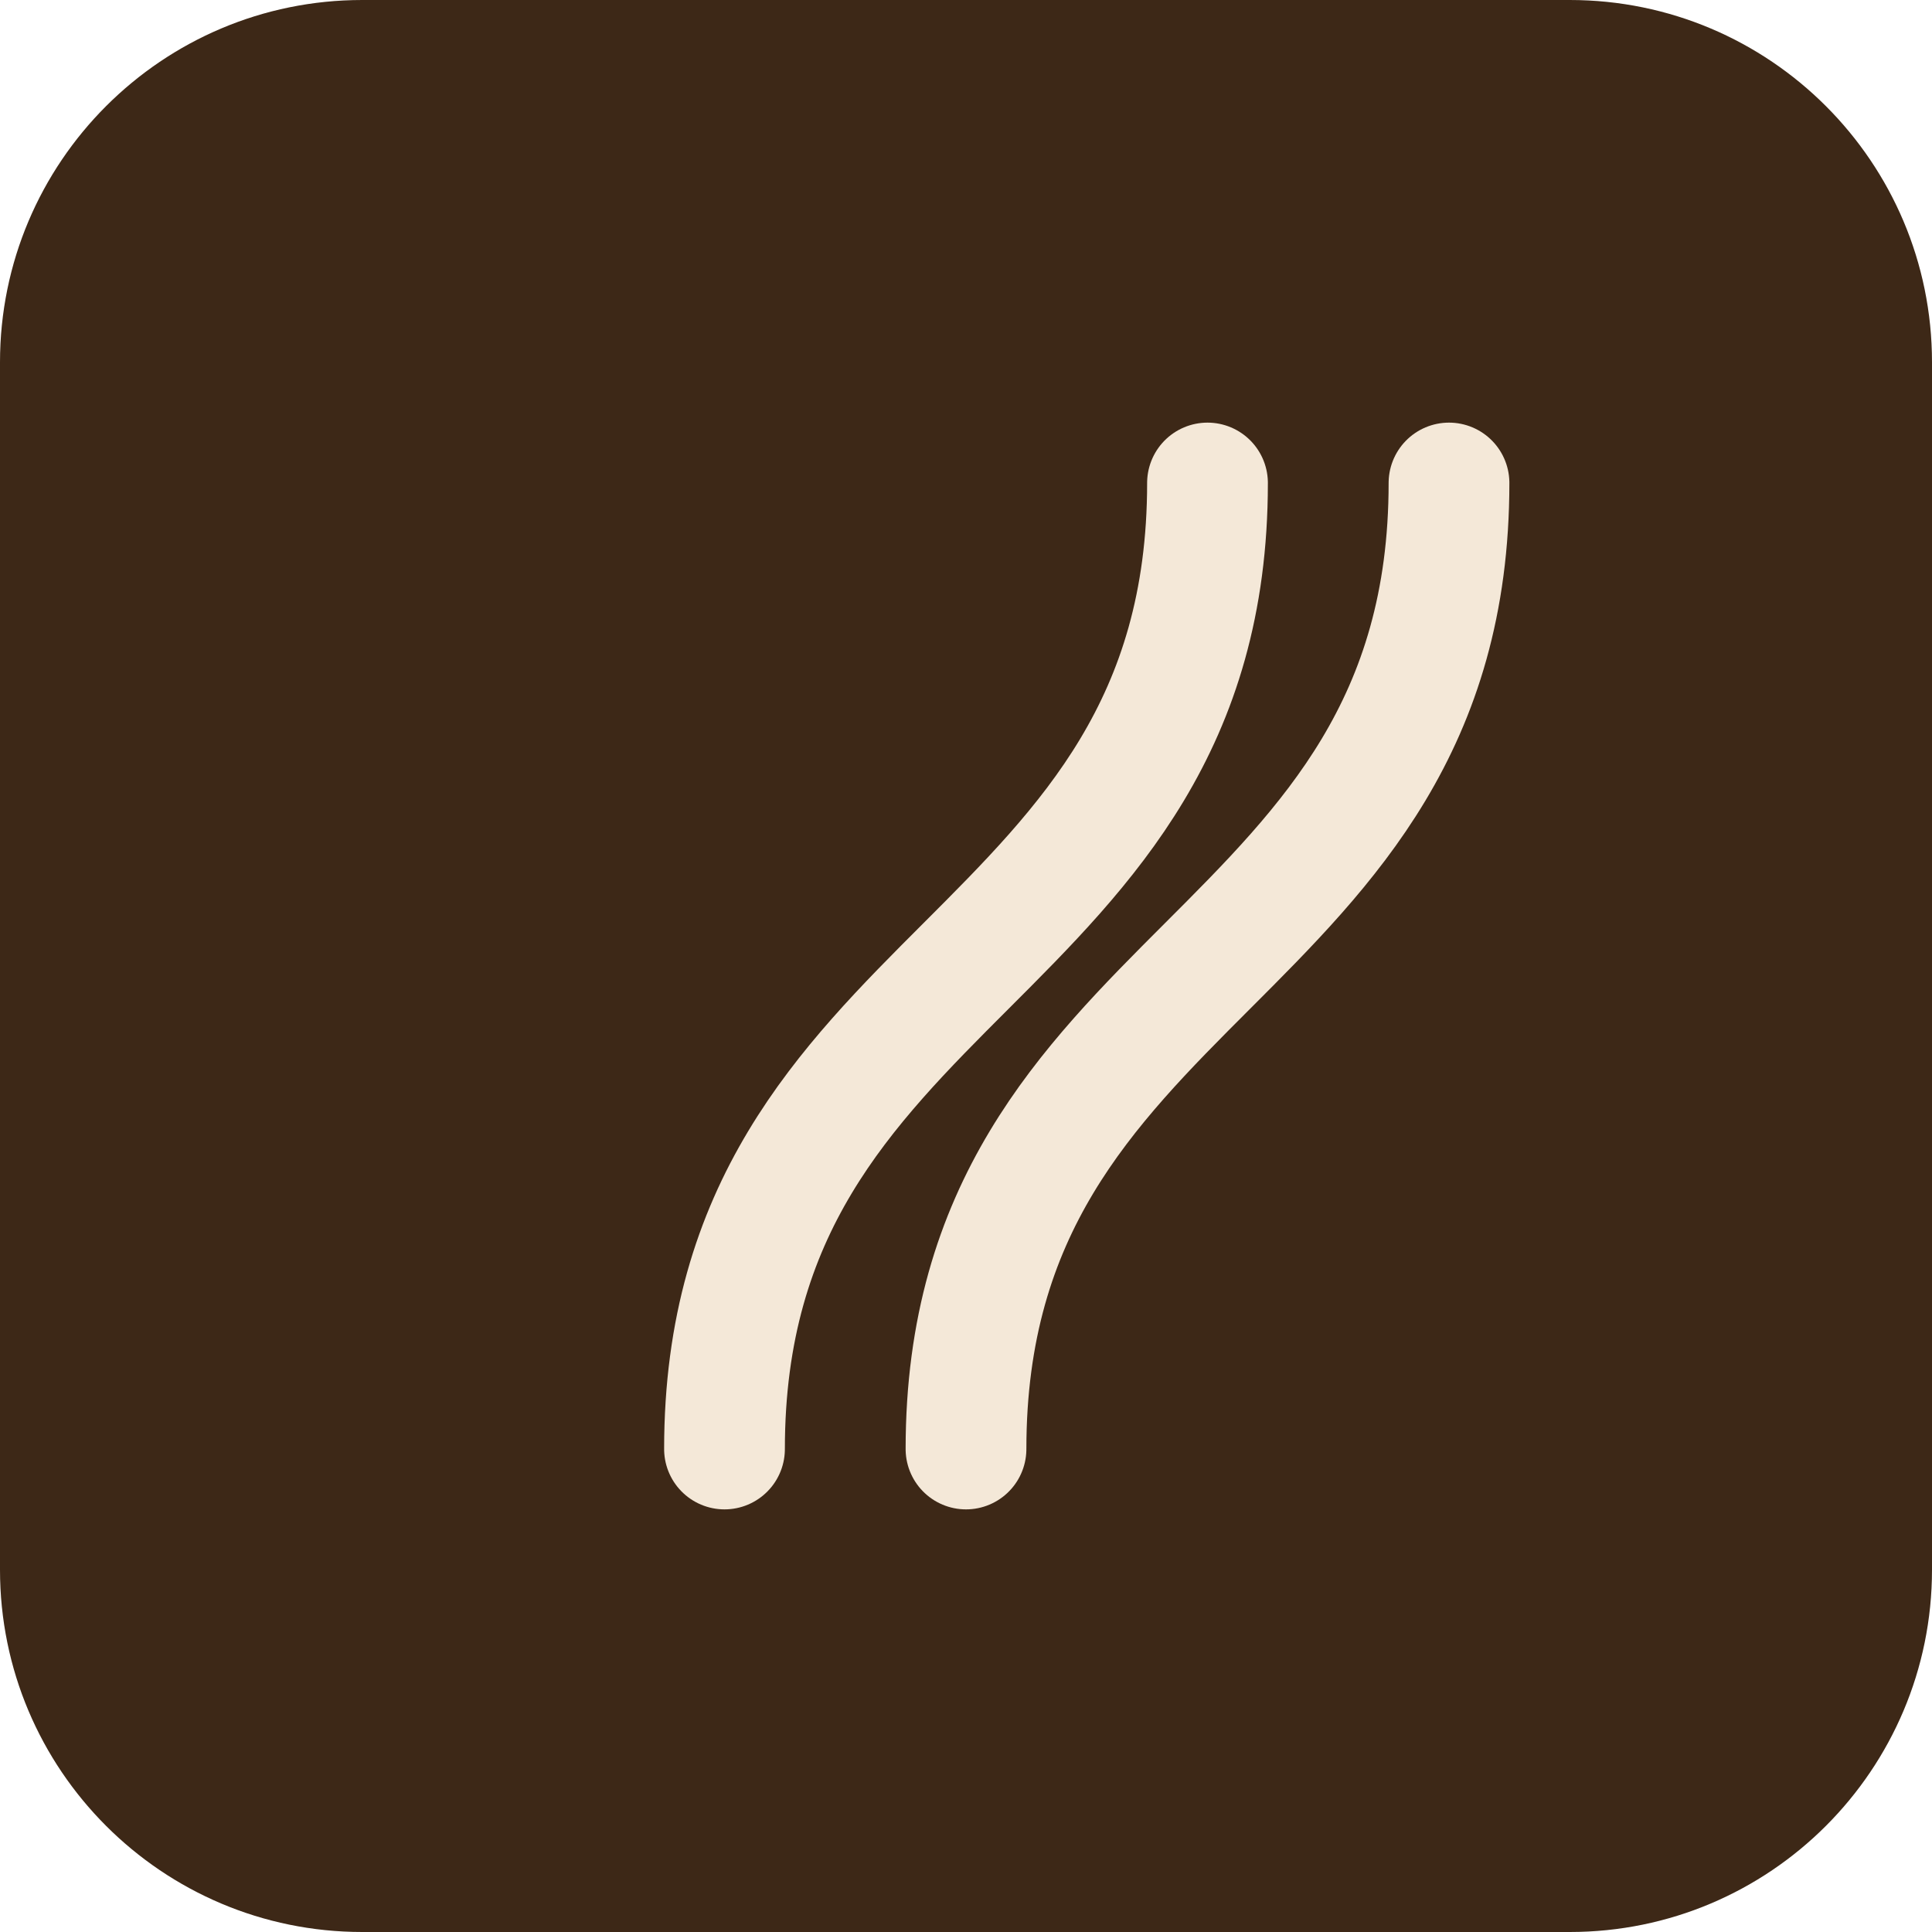
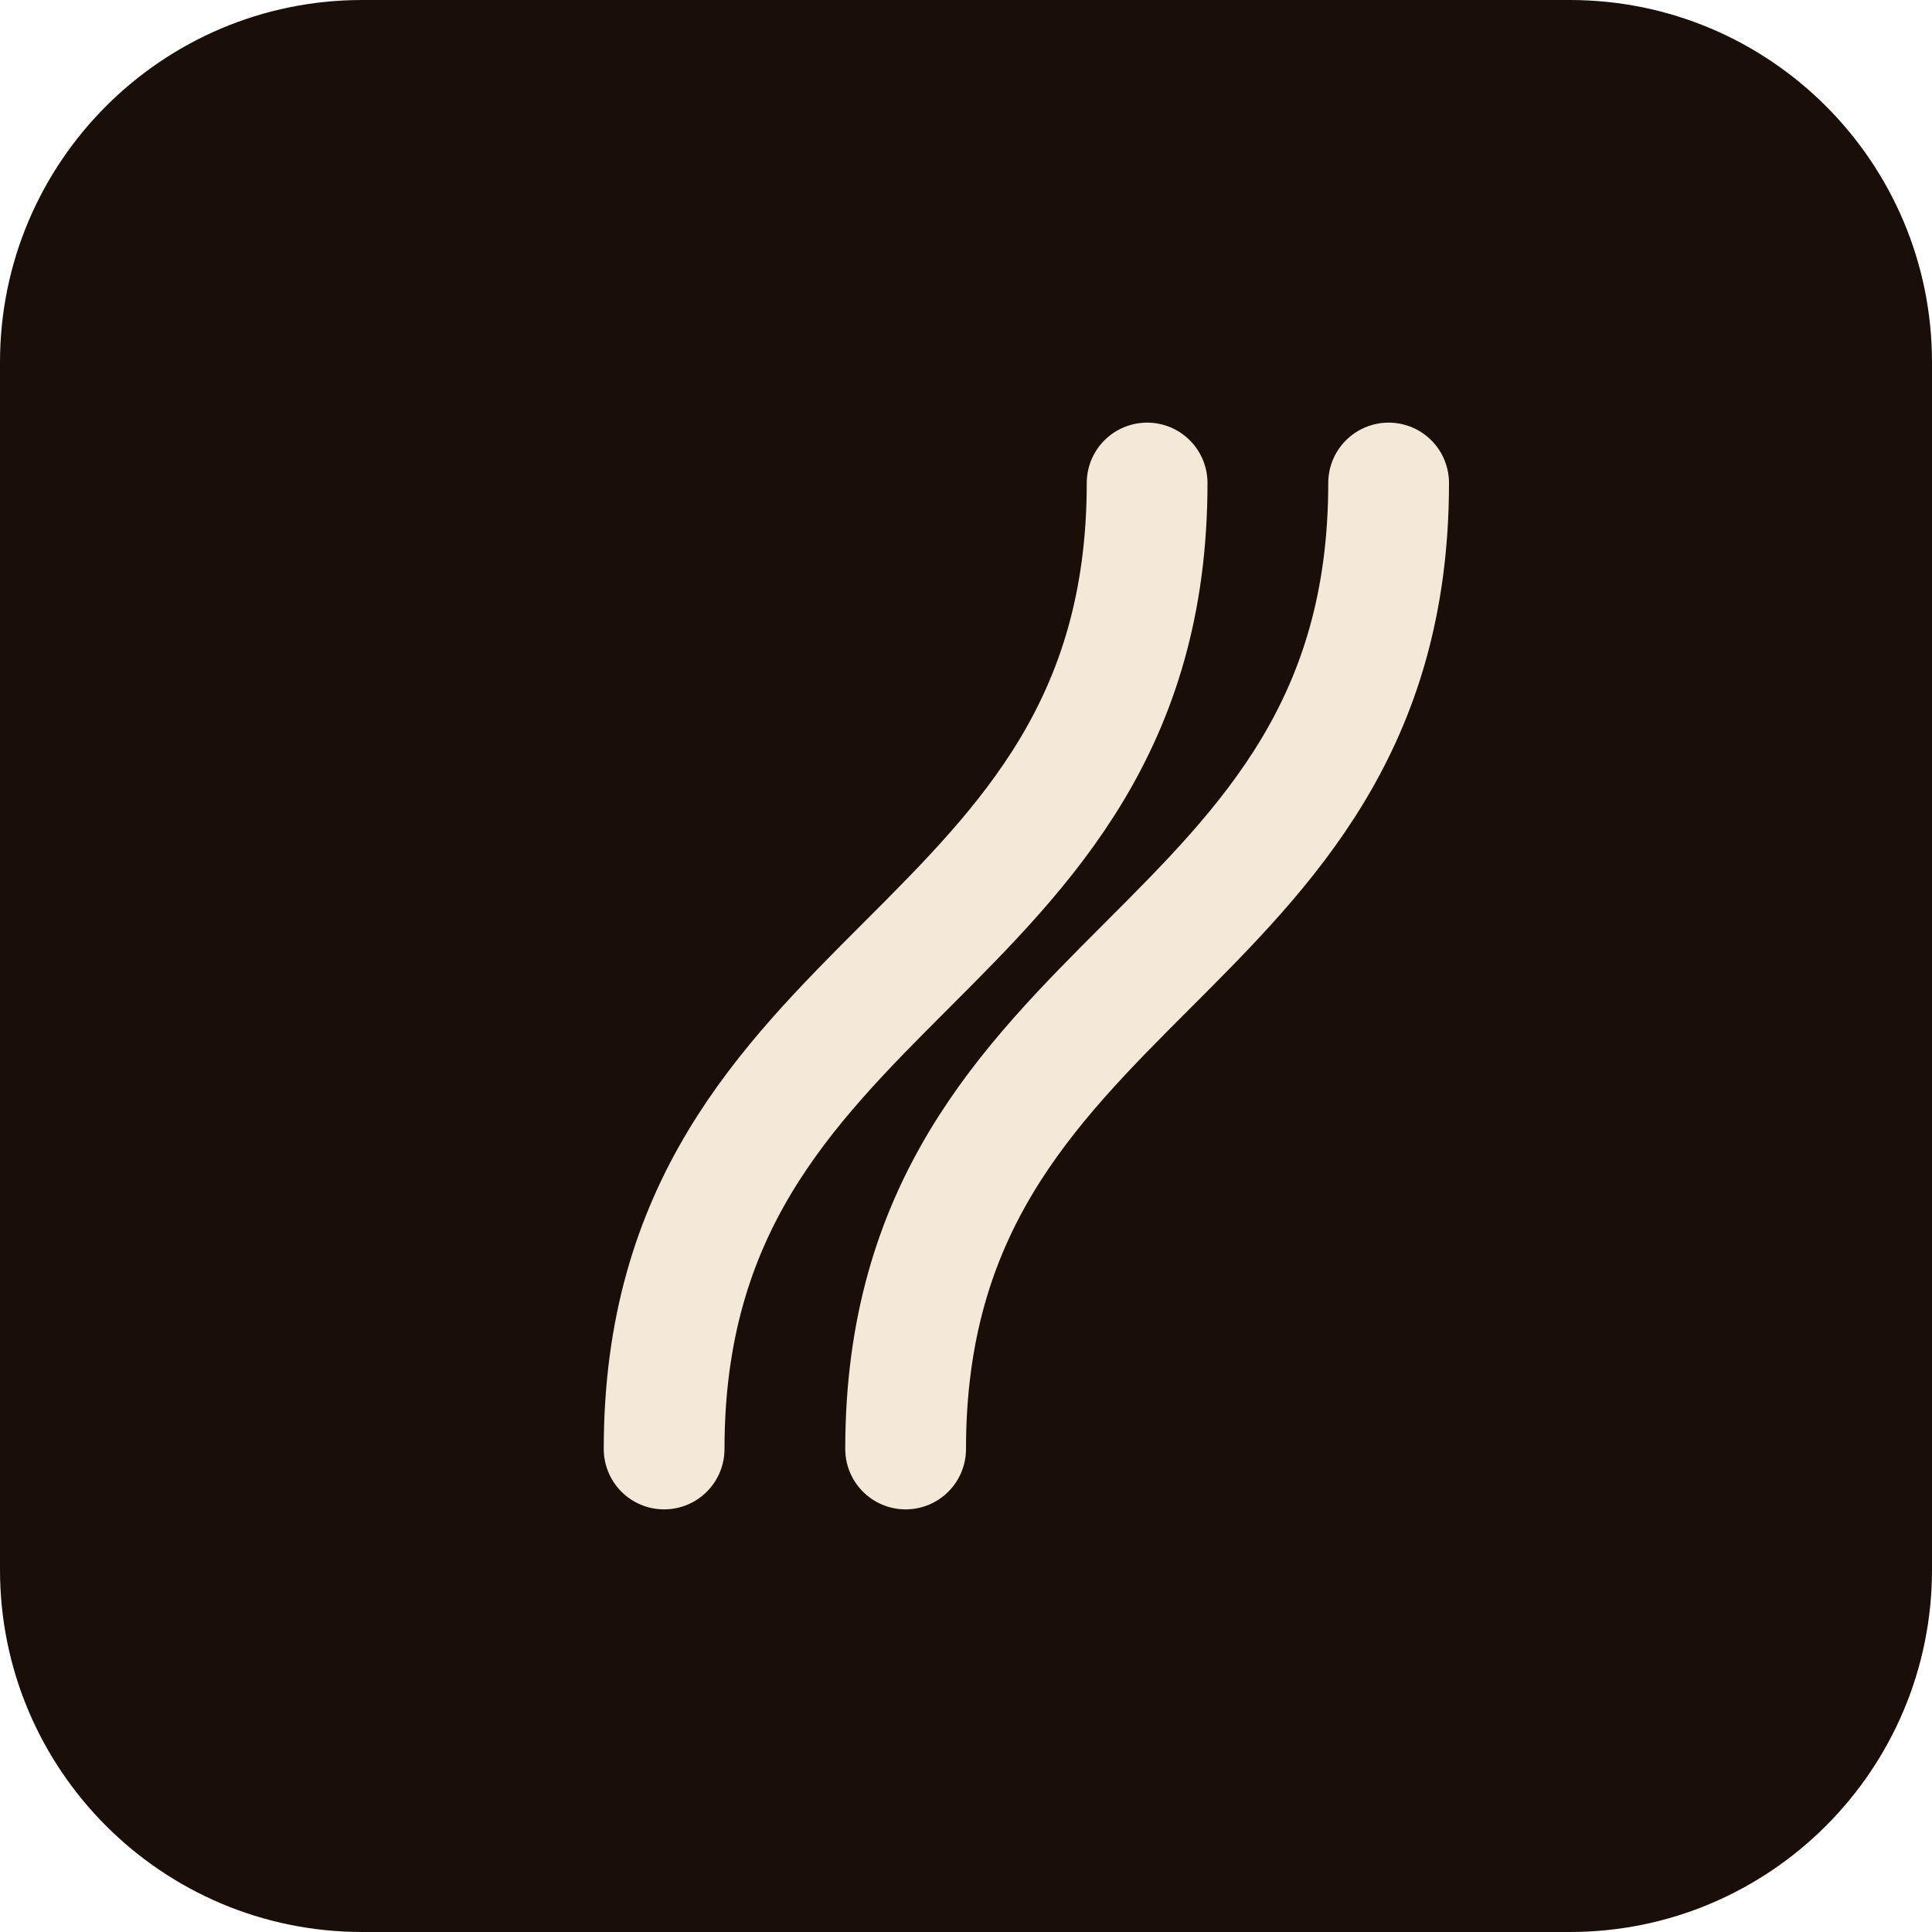
<svg xmlns="http://www.w3.org/2000/svg" width="32" height="32" viewBox="0 0 32 32" fill="none">
-   <rect width="32" height="32" rx="6" fill="#3d2817" />
-   <g transform="rotate(270, 16, 16)">
-     <path d="M8 12C16 12 16 20 24 20M8 16C16 16 16 24 24 24" stroke="#f4e8d8" stroke-width="2" stroke-linecap="round" fill="none" />
+   <rect width="32" height="32" rx="6" fill="#1a0f08" />
+   <g transform="rotate(270, 15, 16)">
+     <path d="M7 12C15 12 15 20 23 20M7 16C15 16 15 24 23 24" stroke="#f4e8d8" stroke-width="2" stroke-linecap="round" fill="none" />
  </g>
</svg>
